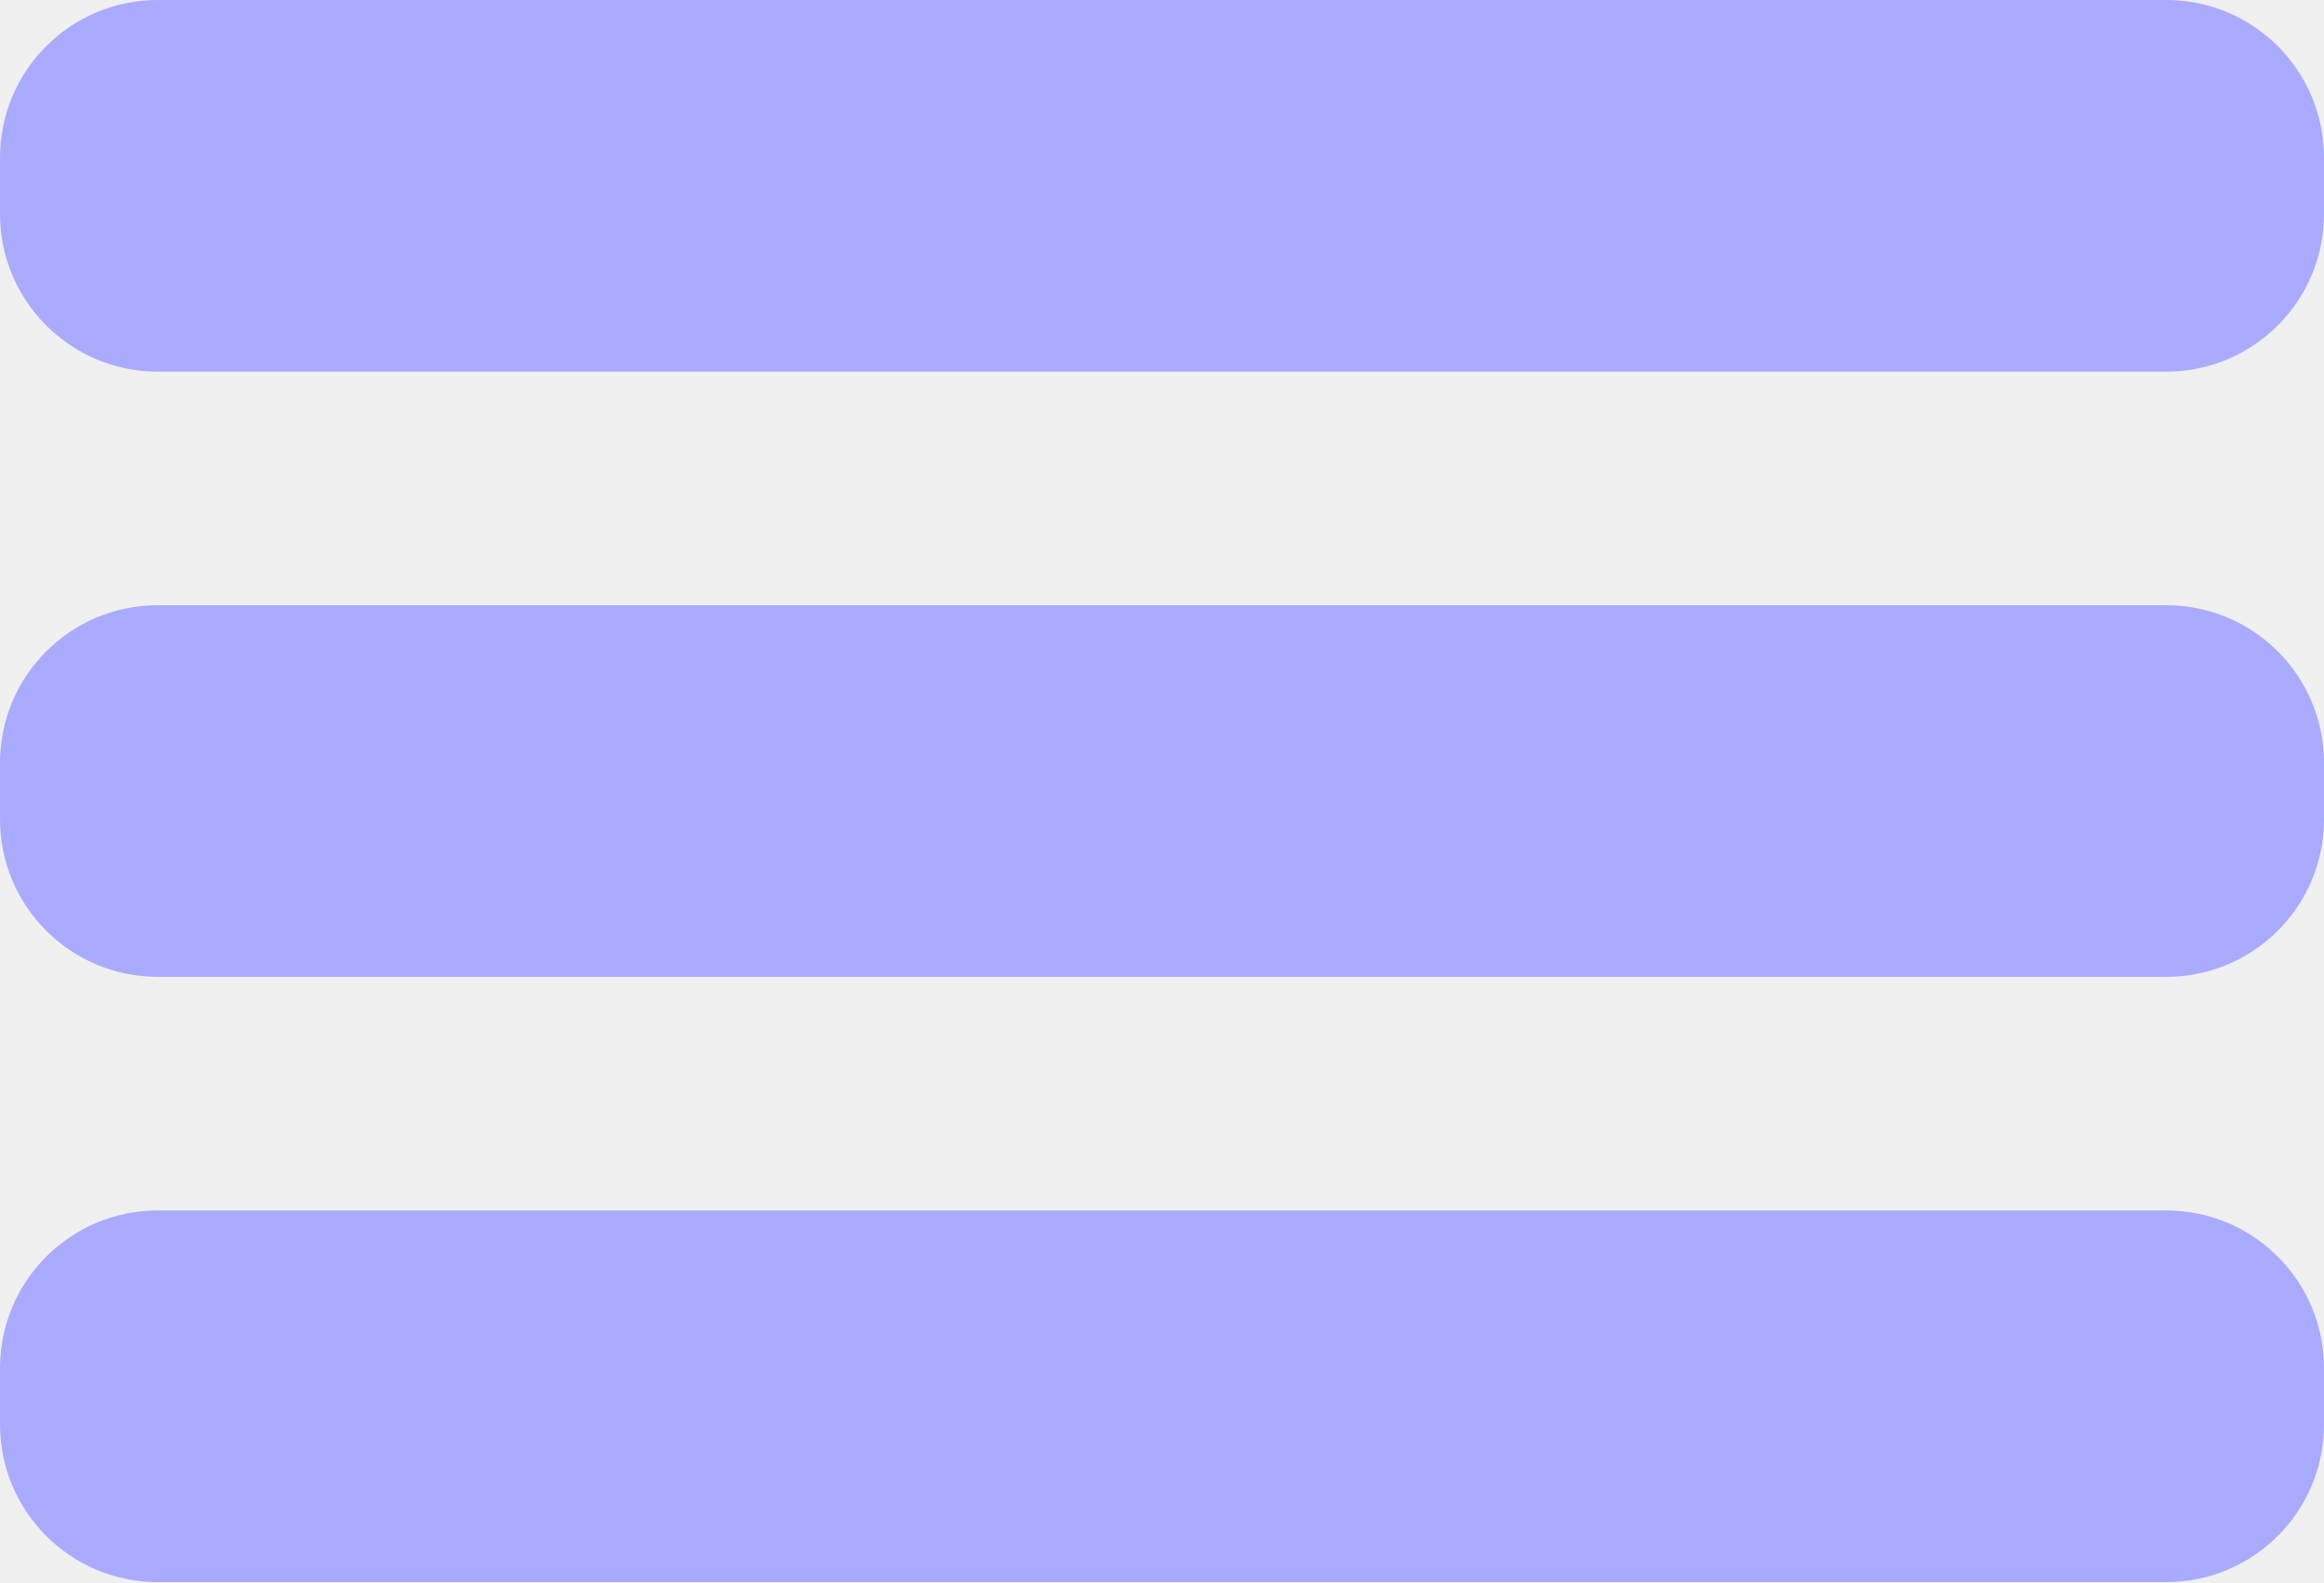
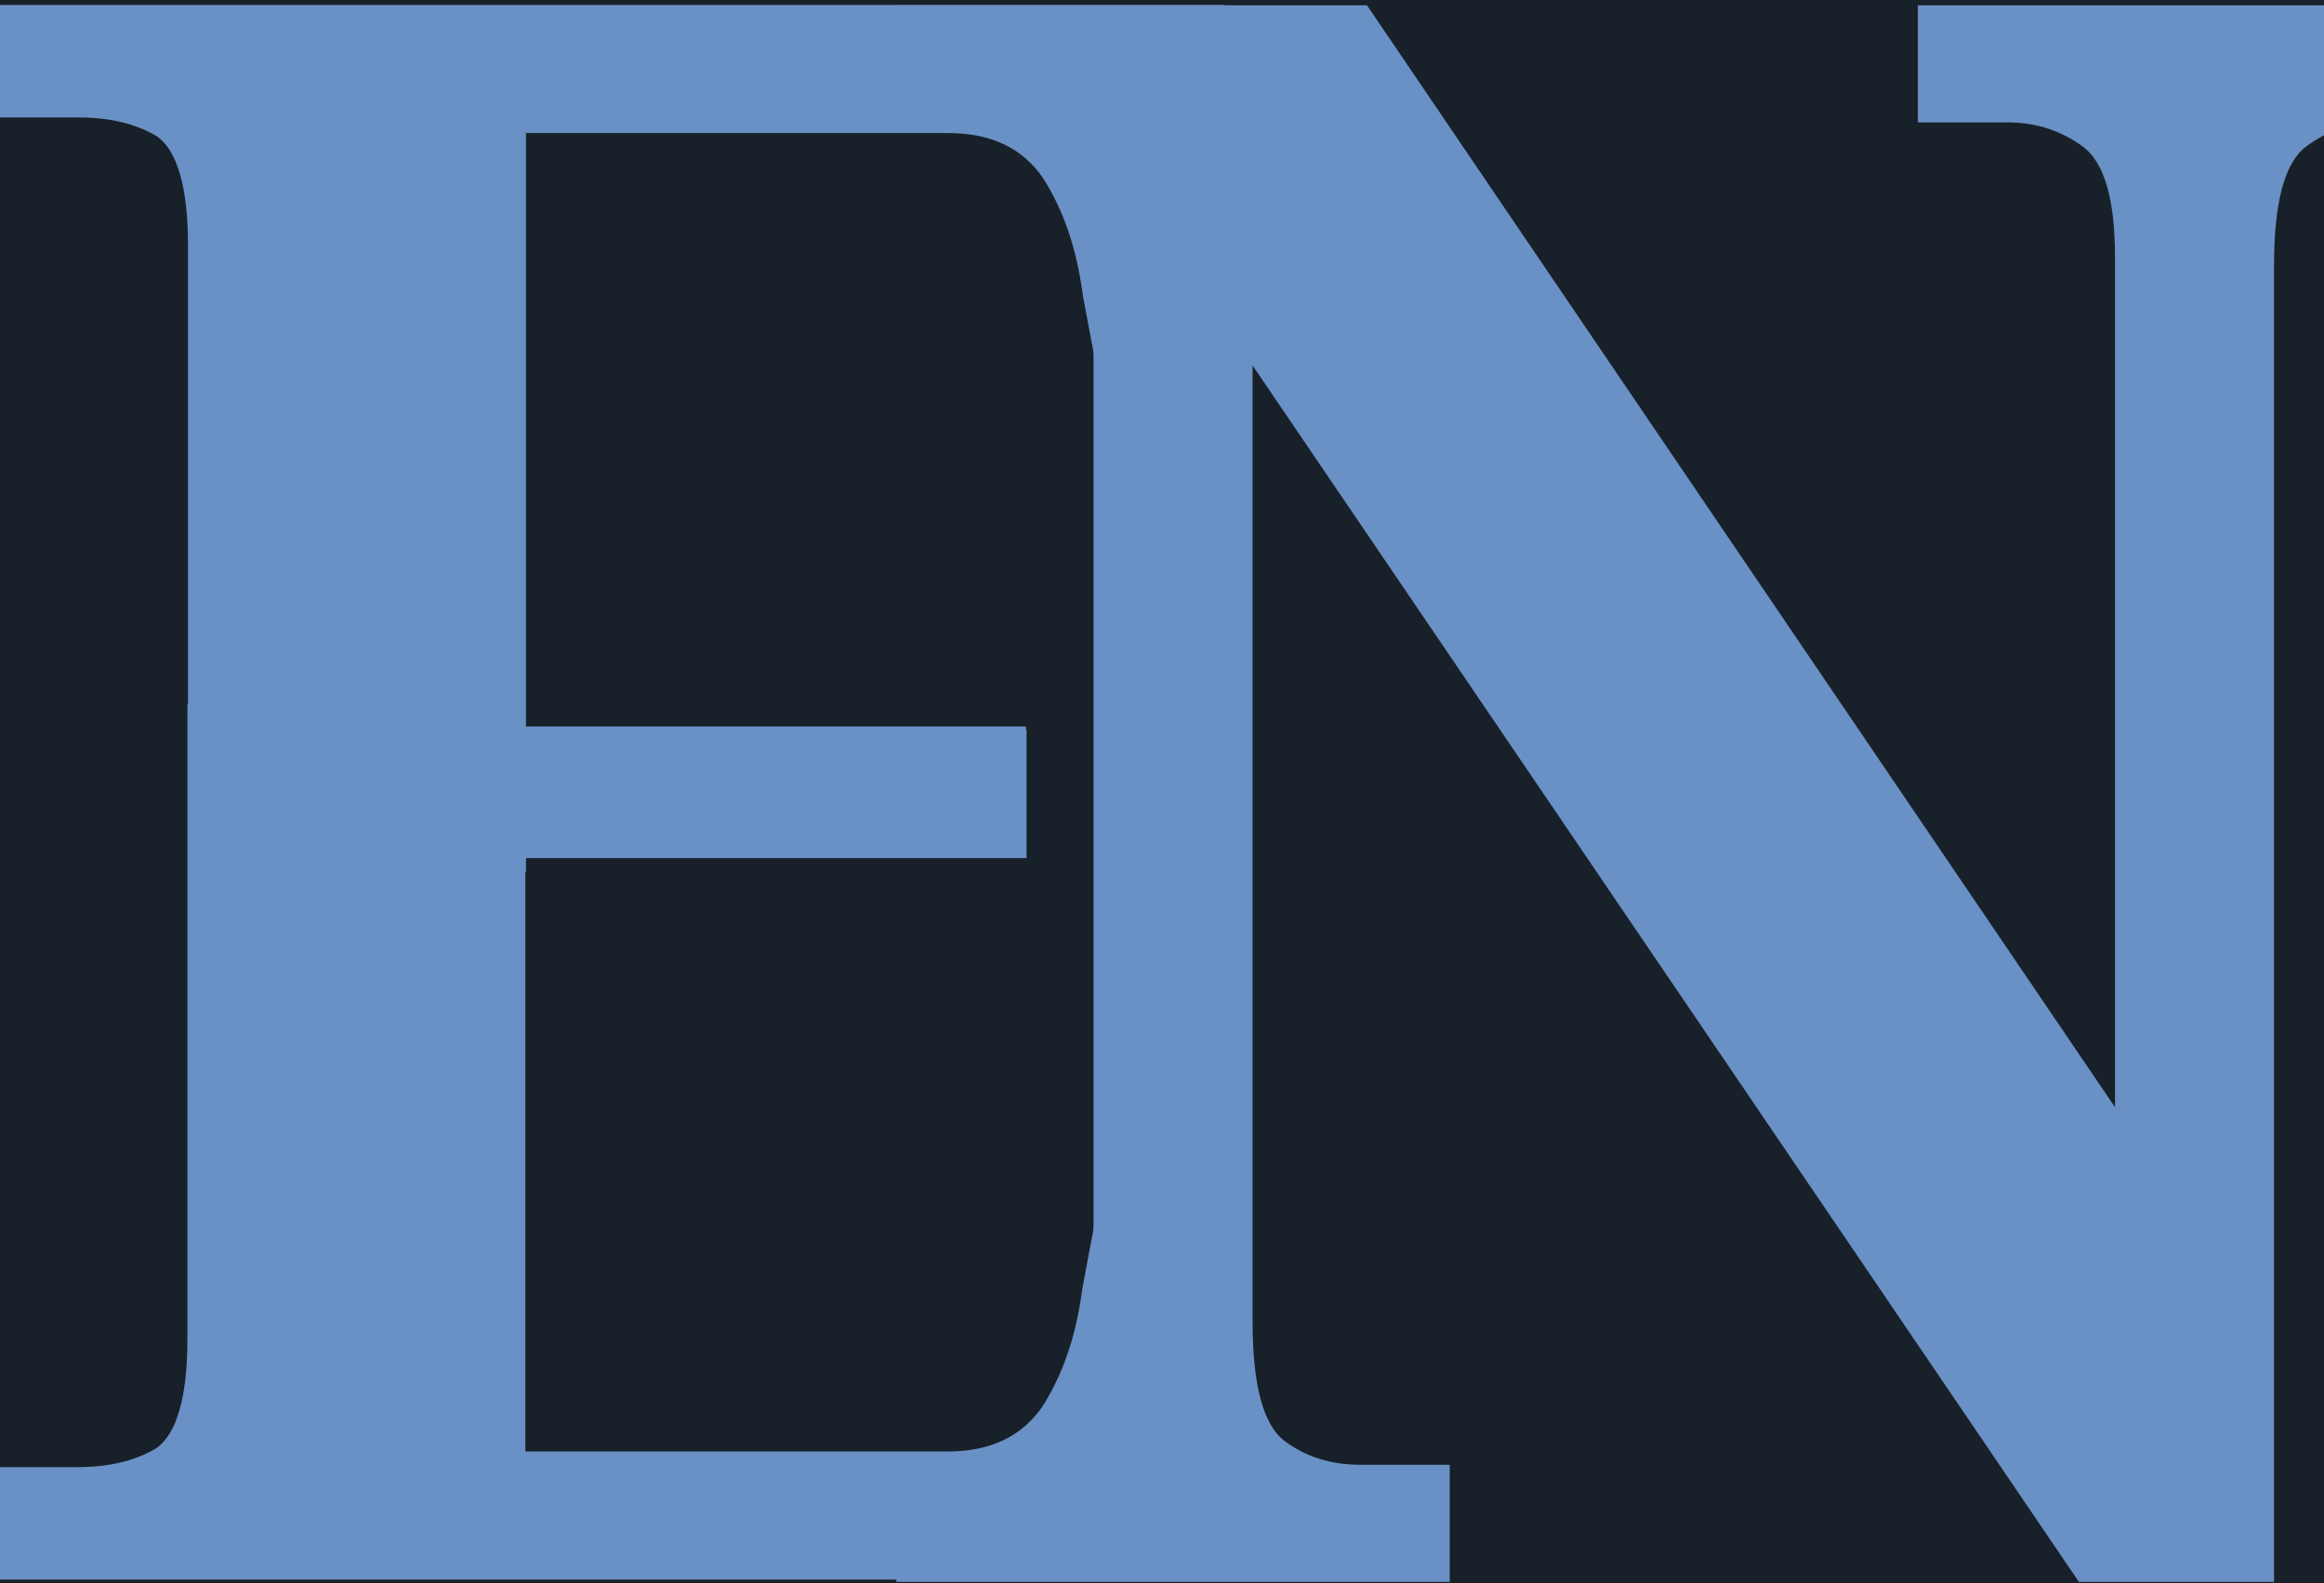
<svg xmlns="http://www.w3.org/2000/svg" width="70.905mm" height="48.273mm" viewBox="0 0 70.905 48.273" version="1.1" id="svg8">
-   <defs id="defs2" />
+   <defs id="defs2">
+     <clipPath clipPathUnits="userSpaceOnUse" id="clipPath847">
+       <rect style="fill:#ffffff;fill-opacity:1;stroke-width:0.306" id="rect849" width="6.225" height="4.807" x="75.276" y="70.108" />
+     </clipPath>
+     <clipPath clipPathUnits="userSpaceOnUse" id="clipPath853">
+       <rect style="fill:#ffffff;fill-opacity:1;stroke-width:0.286" id="rect855" width="7.04" height="5.363" x="68.296" y="62.867" transform="scale(1,-1)" />
+     </clipPath>
+   </defs>
  <g id="layer1" transform="translate(-37.01653,-41.48809)">
-     <rect style="opacity:1;fill:#aaaaff;fill-opacity:1;stroke:none;stroke-width:0.214;stroke-opacity:1" id="rect815" width="70.905" height="11.339" x="37.017" y="41.488" ry="4.811" />
-     <rect style="opacity:1;fill:#aaaaff;fill-opacity:1;stroke:none;stroke-width:0.214;stroke-opacity:1" id="rect815-3" width="70.905" height="11.339" x="37.017" y="59.955" ry="4.811" />
-     <rect style="opacity:1;fill:#aaaaff;fill-opacity:1;stroke:none;stroke-width:0.214;stroke-opacity:1" id="rect815-3-6" width="70.905" height="11.339" x="37.017" y="78.422" ry="4.811" />
+     <rect style="fill:#182029;fill-opacity:1;stroke-width:0.265" id="rect824" width="120.574" height="84.289" x="14.553" y="22.459" />
+     <text xml:space="preserve" style="font-style:normal;font-weight:normal;font-size:66.003px;line-height:1.25;font-family:sans-serif;letter-spacing:0px;word-spacing:0px;fill:#6a91c5;fill-opacity:1;stroke:none;stroke-width:1.65" x="63.858" y="87.925" id="text821" transform="scale(0.9796323,1.020791)">
+       <tspan id="tspan819" x="63.858" y="87.925" style="font-style:normal;font-variant:normal;font-weight:bold;font-stretch:normal;font-family:'Noto Serif';-inkscape-font-specification:'Noto Serif Bold';fill:#6a91c5;fill-opacity:1;stroke-width:1.65">N</tspan>
+     </text>
+     <g style="fill:#6a91c5;fill-opacity:1" id="g861" transform="matrix(6.109522,0,0,6.102494,-424.5721,-364.8559)">
+       <text clip-path="url(#clipPath847)" id="text817" y="74.486" x="75.208" style="font-style:normal;font-variant:normal;font-weight:bold;font-stretch:normal;font-size:10.583px;line-height:1.25;font-family:'Noto Serif';-inkscape-font-specification:'Noto Serif Bold';letter-spacing:0px;word-spacing:0px;fill:#6a91c5;fill-opacity:1;stroke:none;stroke-width:0.265" xml:space="preserve">
+         <tspan style="font-style:normal;font-variant:normal;font-weight:bold;font-stretch:normal;font-family:'Noto Serif';-inkscape-font-specification:'Noto Serif Bold';fill:#6a91c5;fill-opacity:1;stroke-width:0.265" y="74.486" x="75.208" id="tspan815">E</tspan>
+       </text>
+       <text clip-path="url(#clipPath853)" transform="matrix(1,0,0,-1,6.331101,2.716704)" id="text817-1" y="-63.894" x="68.877" style="font-style:normal;font-variant:normal;font-weight:normal;font-stretch:normal;font-size:10.583px;line-height:1.25;font-family:'Noto Serif';-inkscape-font-specification:'Noto Serif';letter-spacing:0px;word-spacing:0px;fill:#6a91c5;fill-opacity:1;stroke:none;stroke-width:0.265" xml:space="preserve">
+         <tspan style="font-style:normal;font-variant:normal;font-weight:bold;font-stretch:normal;font-family:'Noto Serif';-inkscape-font-specification:'Noto Serif Bold';fill:#6a91c5;fill-opacity:1;stroke-width:0.265" y="-63.894" x="68.877" id="tspan815-5">E</tspan>
+       </text>
+     </g>
  </g>
</svg>
